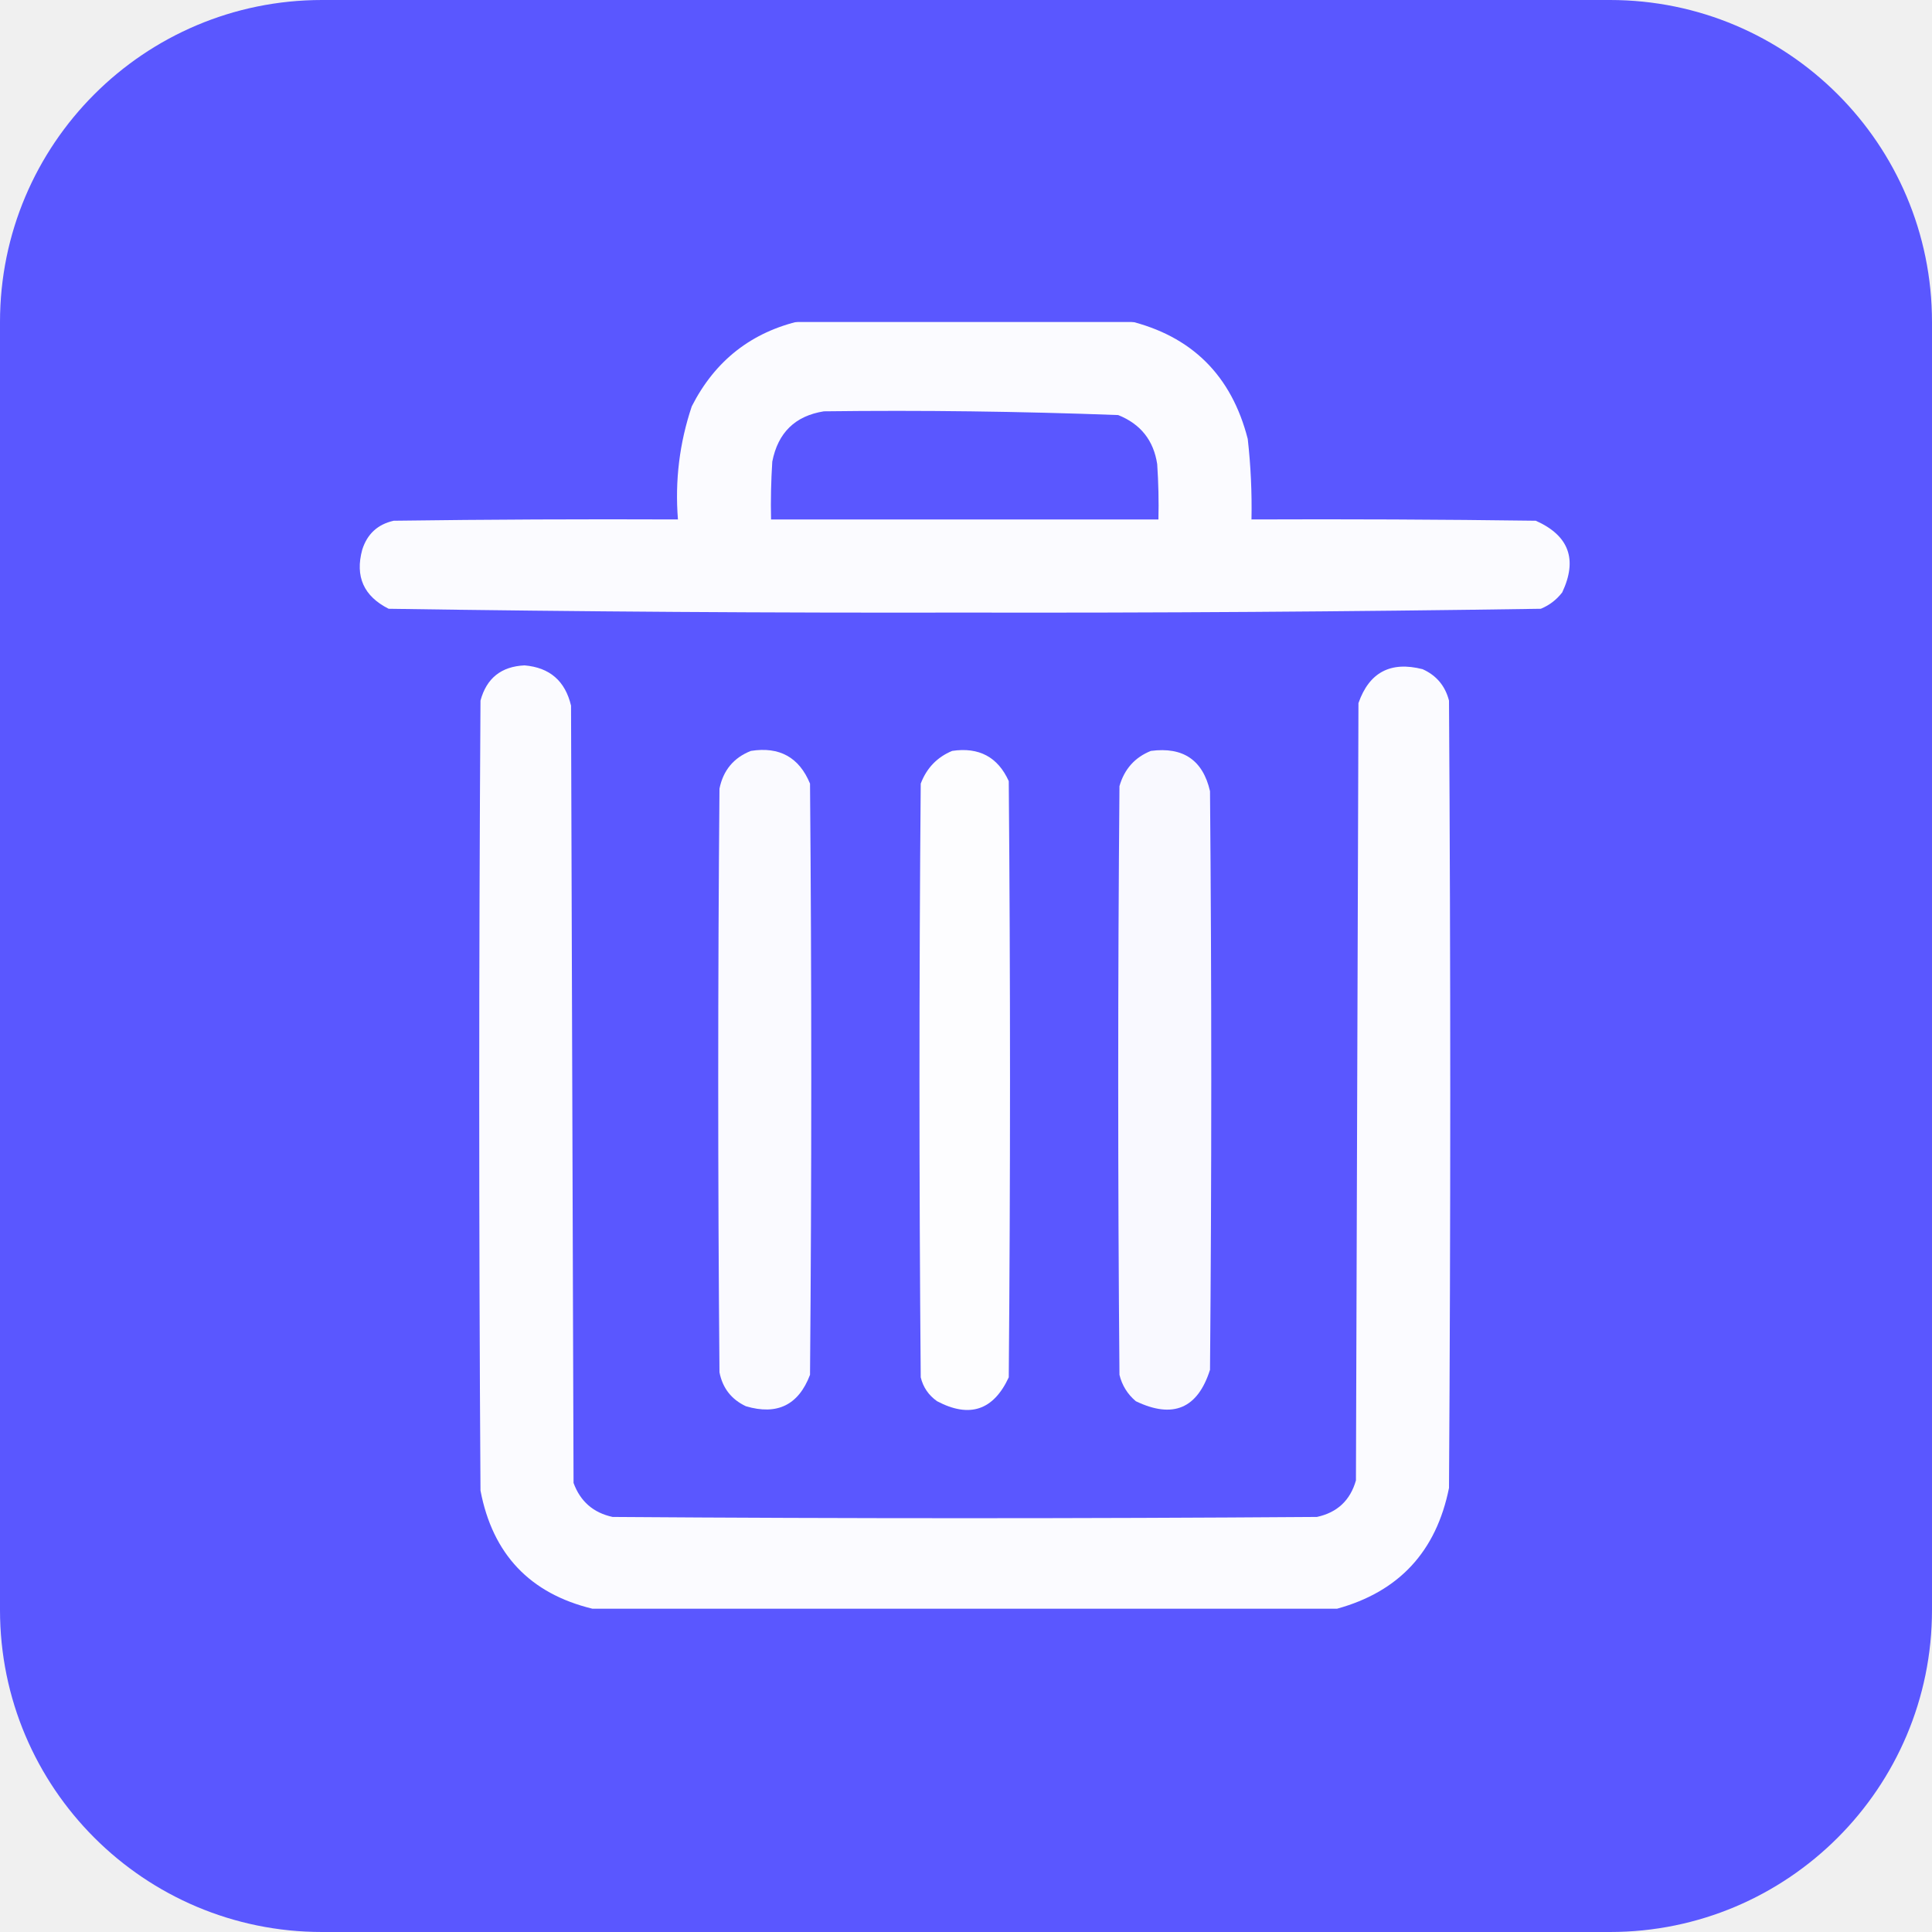
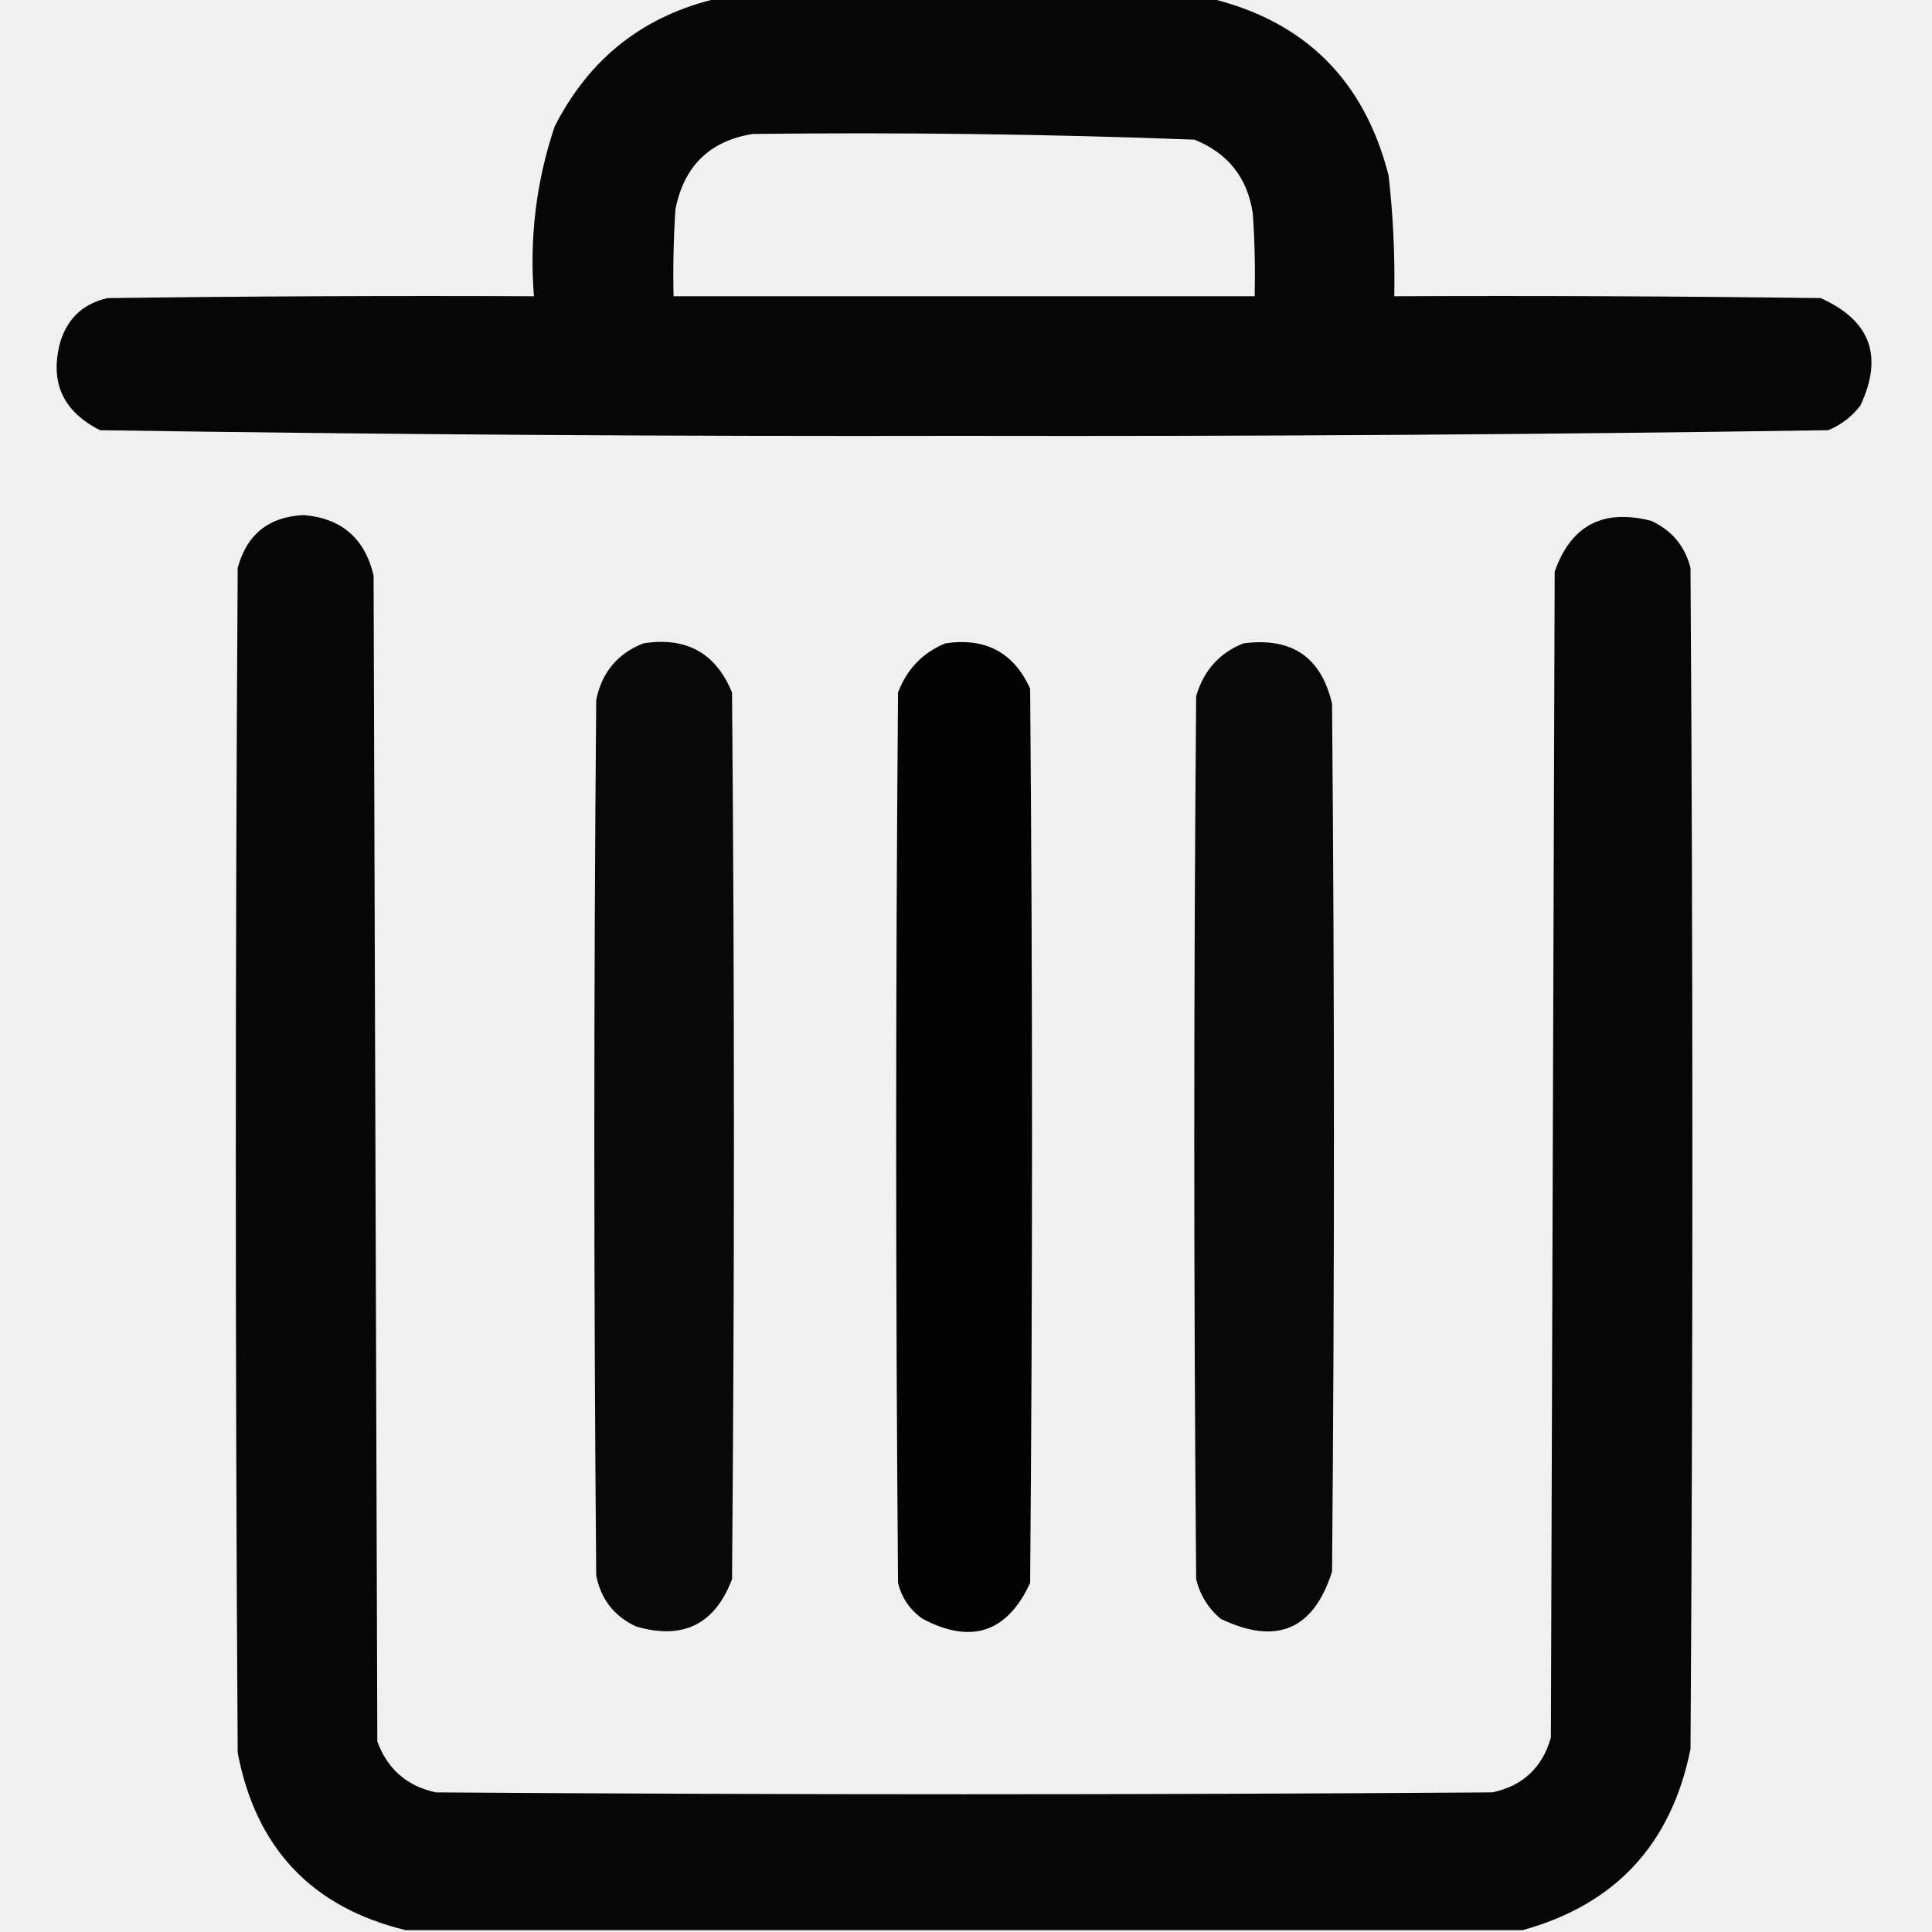
<svg xmlns="http://www.w3.org/2000/svg" width="30" height="30" viewBox="0 0 30 30" fill="none">
-   <rect width="30" height="30" rx="5" fill="#5A57FF" />
-   <g clip-path="url(#clip0_339_328)">
-     <path opacity="0.973" fill-rule="evenodd" clip-rule="evenodd" d="M12.441 4.98C14.134 4.98 15.827 4.98 17.52 4.98C18.504 5.216 19.122 5.828 19.375 6.816C19.422 7.232 19.441 7.648 19.433 8.066C20.905 8.06 22.376 8.066 23.848 8.086C24.363 8.316 24.499 8.687 24.258 9.199C24.169 9.314 24.059 9.398 23.926 9.453C20.939 9.498 17.951 9.518 14.961 9.512C11.984 9.518 9.009 9.498 6.035 9.453C5.648 9.258 5.511 8.952 5.625 8.535C5.702 8.292 5.864 8.142 6.113 8.086C7.585 8.066 9.056 8.06 10.527 8.066C10.479 7.464 10.551 6.878 10.742 6.309C11.104 5.598 11.67 5.155 12.441 4.98ZM12.793 6.387C14.318 6.368 15.841 6.388 17.363 6.445C17.711 6.584 17.913 6.838 17.969 7.207C17.988 7.493 17.995 7.78 17.988 8.066C15.983 8.066 13.978 8.066 11.973 8.066C11.966 7.767 11.973 7.467 11.992 7.168C12.08 6.718 12.347 6.458 12.793 6.387Z" fill="white" />
-     <path opacity="0.975" fill-rule="evenodd" clip-rule="evenodd" d="M20.762 24.98C16.907 24.98 13.053 24.98 9.199 24.98C8.229 24.745 7.649 24.133 7.461 23.145C7.435 19.056 7.435 14.967 7.461 10.879C7.555 10.531 7.783 10.349 8.145 10.332C8.535 10.365 8.776 10.573 8.867 10.957C8.88 14.98 8.893 19.004 8.906 23.027C9.011 23.314 9.213 23.49 9.512 23.555C13.158 23.581 16.803 23.581 20.449 23.555C20.764 23.487 20.966 23.299 21.055 22.988C21.068 18.965 21.081 14.941 21.094 10.918C21.261 10.44 21.593 10.264 22.09 10.391C22.304 10.487 22.441 10.65 22.5 10.879C22.526 14.954 22.526 19.03 22.5 23.105C22.302 24.091 21.723 24.716 20.762 24.98Z" fill="white" />
-     <path opacity="0.965" fill-rule="evenodd" clip-rule="evenodd" d="M11.66 11.66C12.103 11.59 12.409 11.759 12.578 12.168C12.604 15.228 12.604 18.288 12.578 21.348C12.4 21.817 12.068 21.98 11.582 21.836C11.357 21.73 11.22 21.554 11.172 21.309C11.146 18.288 11.146 15.267 11.172 12.246C11.23 11.961 11.393 11.765 11.66 11.66Z" fill="white" />
-     <path opacity="0.987" fill-rule="evenodd" clip-rule="evenodd" d="M14.785 11.66C15.201 11.598 15.494 11.754 15.664 12.129C15.69 15.215 15.69 18.301 15.664 21.387C15.426 21.9 15.055 22.024 14.551 21.758C14.419 21.665 14.335 21.542 14.297 21.387C14.271 18.314 14.271 15.241 14.297 12.168C14.389 11.926 14.552 11.757 14.785 11.66Z" fill="white" />
-     <path opacity="0.963" fill-rule="evenodd" clip-rule="evenodd" d="M17.871 11.66C18.372 11.594 18.678 11.803 18.789 12.285C18.815 15.28 18.815 18.275 18.789 21.27C18.598 21.872 18.214 22.035 17.637 21.758C17.508 21.649 17.423 21.512 17.383 21.348C17.357 18.301 17.357 15.254 17.383 12.207C17.459 11.942 17.622 11.76 17.871 11.66Z" fill="white" />
+   <g clip-path="url(#clip0_697_540)">
+     <path opacity="0.973" fill-rule="evenodd" clip-rule="evenodd" d="M11.162 -0.029C13.701 -0.029 16.24 -0.029 18.779 -0.029C20.256 0.324 21.184 1.242 21.562 2.725C21.633 3.348 21.662 3.973 21.65 4.6C23.858 4.59 26.065 4.6 28.271 4.629C29.044 4.975 29.249 5.531 28.887 6.299C28.754 6.471 28.588 6.598 28.389 6.68C23.908 6.748 19.426 6.777 14.941 6.768C10.476 6.777 6.013 6.748 1.553 6.68C0.972 6.387 0.767 5.928 0.938 5.303C1.053 4.938 1.297 4.713 1.67 4.629C3.877 4.6 6.084 4.59 8.291 4.6C8.219 3.696 8.326 2.817 8.613 1.963C9.156 0.897 10.005 0.233 11.162 -0.029ZM11.69 2.08C13.977 2.053 16.262 2.082 18.545 2.168C19.066 2.376 19.369 2.757 19.453 3.311C19.483 3.74 19.492 4.169 19.483 4.6C16.475 4.6 13.467 4.6 10.459 4.6C10.449 4.15 10.459 3.701 10.488 3.252C10.62 2.578 11.02 2.187 11.69 2.08Z" fill="black" />
+     <path opacity="0.975" fill-rule="evenodd" clip-rule="evenodd" d="M23.643 29.971C17.861 29.971 12.08 29.971 6.299 29.971C4.843 29.618 3.974 28.7 3.691 27.217C3.652 21.084 3.652 14.951 3.691 8.818C3.833 8.296 4.175 8.023 4.717 7.998C5.303 8.047 5.665 8.36 5.801 8.936C5.82 14.971 5.84 21.006 5.859 27.041C6.016 27.471 6.319 27.735 6.768 27.832C12.236 27.871 17.705 27.871 23.174 27.832C23.646 27.731 23.949 27.448 24.082 26.982C24.102 20.947 24.121 14.912 24.141 8.877C24.392 8.16 24.89 7.897 25.635 8.086C25.956 8.231 26.162 8.475 26.25 8.818C26.289 14.932 26.289 21.045 26.25 27.158C25.953 28.637 25.084 29.574 23.643 29.971Z" fill="black" />
+     <path opacity="0.965" fill-rule="evenodd" clip-rule="evenodd" d="M9.99 9.99C10.655 9.885 11.114 10.139 11.367 10.752C11.406 15.342 11.406 19.932 11.367 24.521C11.1 25.226 10.602 25.47 9.873 25.254C9.535 25.095 9.33 24.832 9.258 24.463C9.219 19.932 9.219 15.4 9.258 10.869C9.345 10.441 9.589 10.148 9.99 9.99Z" fill="black" />
+     <path opacity="0.987" fill-rule="evenodd" clip-rule="evenodd" d="M14.678 9.99C15.302 9.897 15.741 10.131 15.996 10.693C16.035 15.322 16.035 19.951 15.996 24.58C15.639 25.35 15.082 25.536 14.326 25.137C14.129 24.998 14.002 24.813 13.945 24.58C13.906 19.971 13.906 15.361 13.945 10.752C14.083 10.39 14.327 10.136 14.678 9.99Z" fill="black" />
+     <path opacity="0.963" fill-rule="evenodd" clip-rule="evenodd" d="M19.307 9.99C20.058 9.891 20.517 10.204 20.684 10.928C20.723 15.42 20.723 19.912 20.684 24.404C20.397 25.308 19.821 25.552 18.955 25.137C18.761 24.974 18.634 24.769 18.574 24.521C18.535 19.951 18.535 15.381 18.574 10.811C18.689 10.413 18.933 10.14 19.307 9.99Z" fill="black" />
  </g>
  <defs>
-     <clipPath id="clip0_339_328">
-       <rect width="20" height="20" fill="white" transform="translate(5 5)" />
+     <clipPath id="clip0_697_540">
+       <rect width="30" height="30" fill="white" />
    </clipPath>
  </defs>
</svg>
